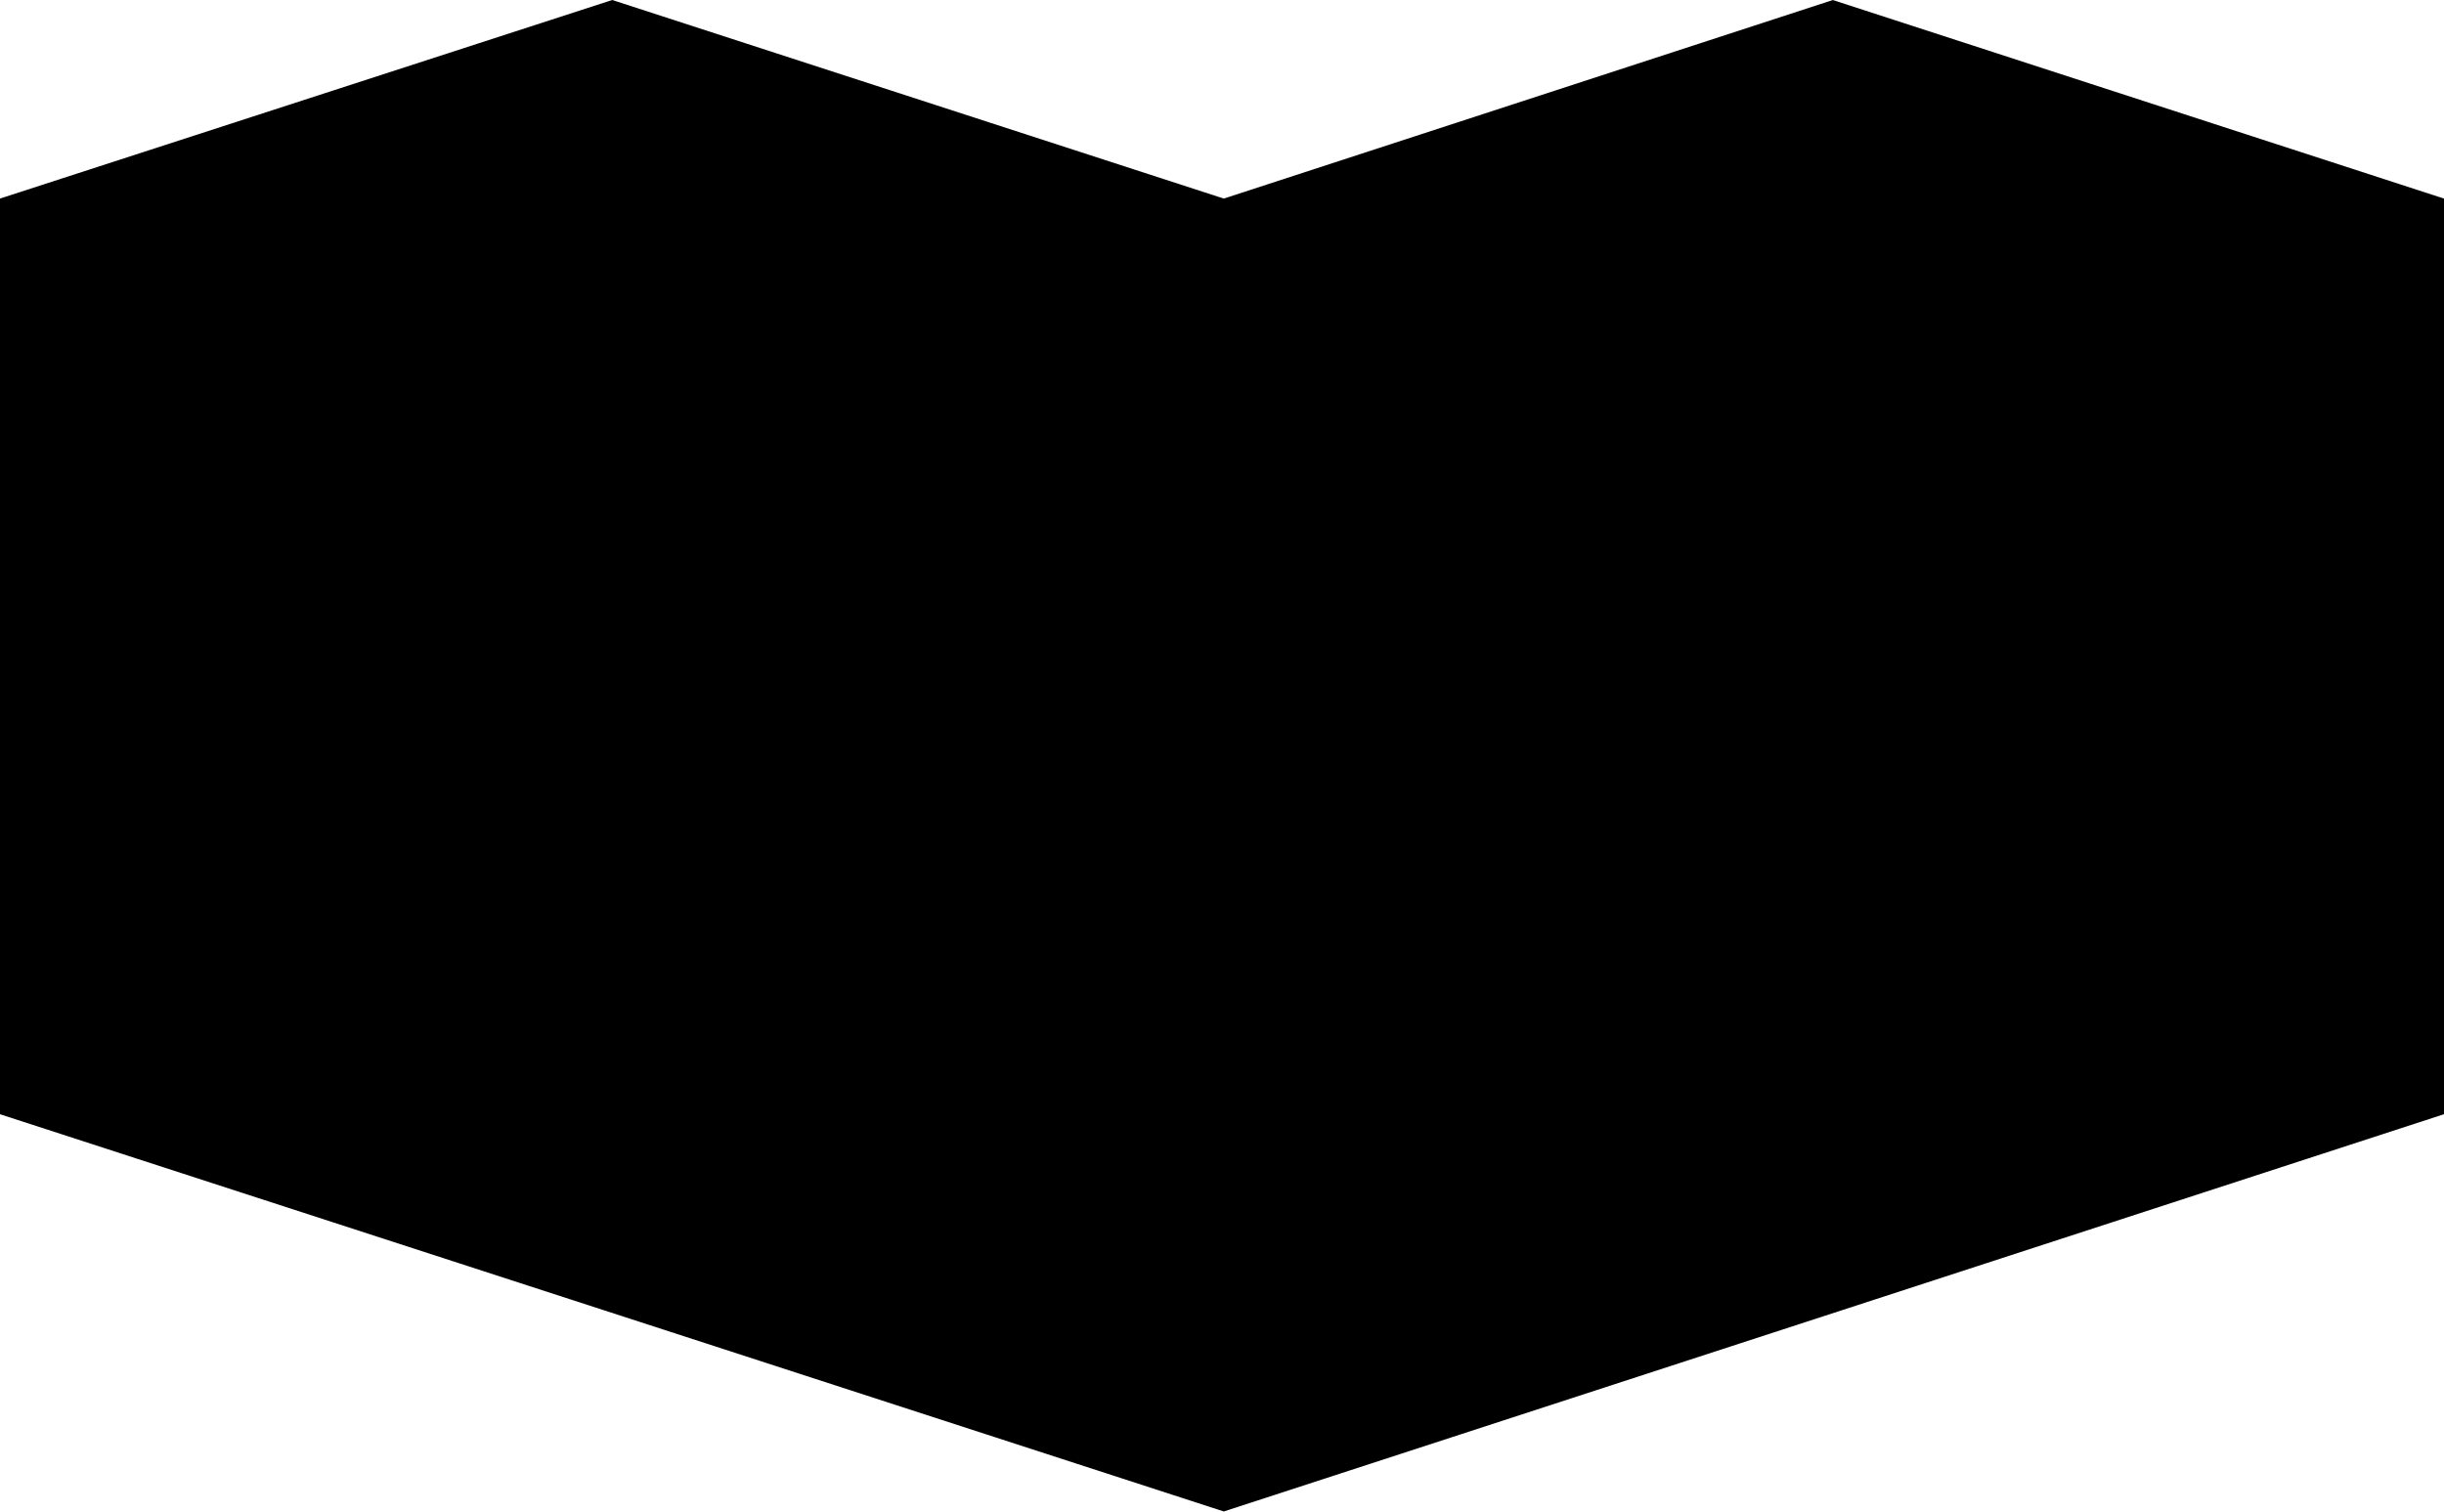
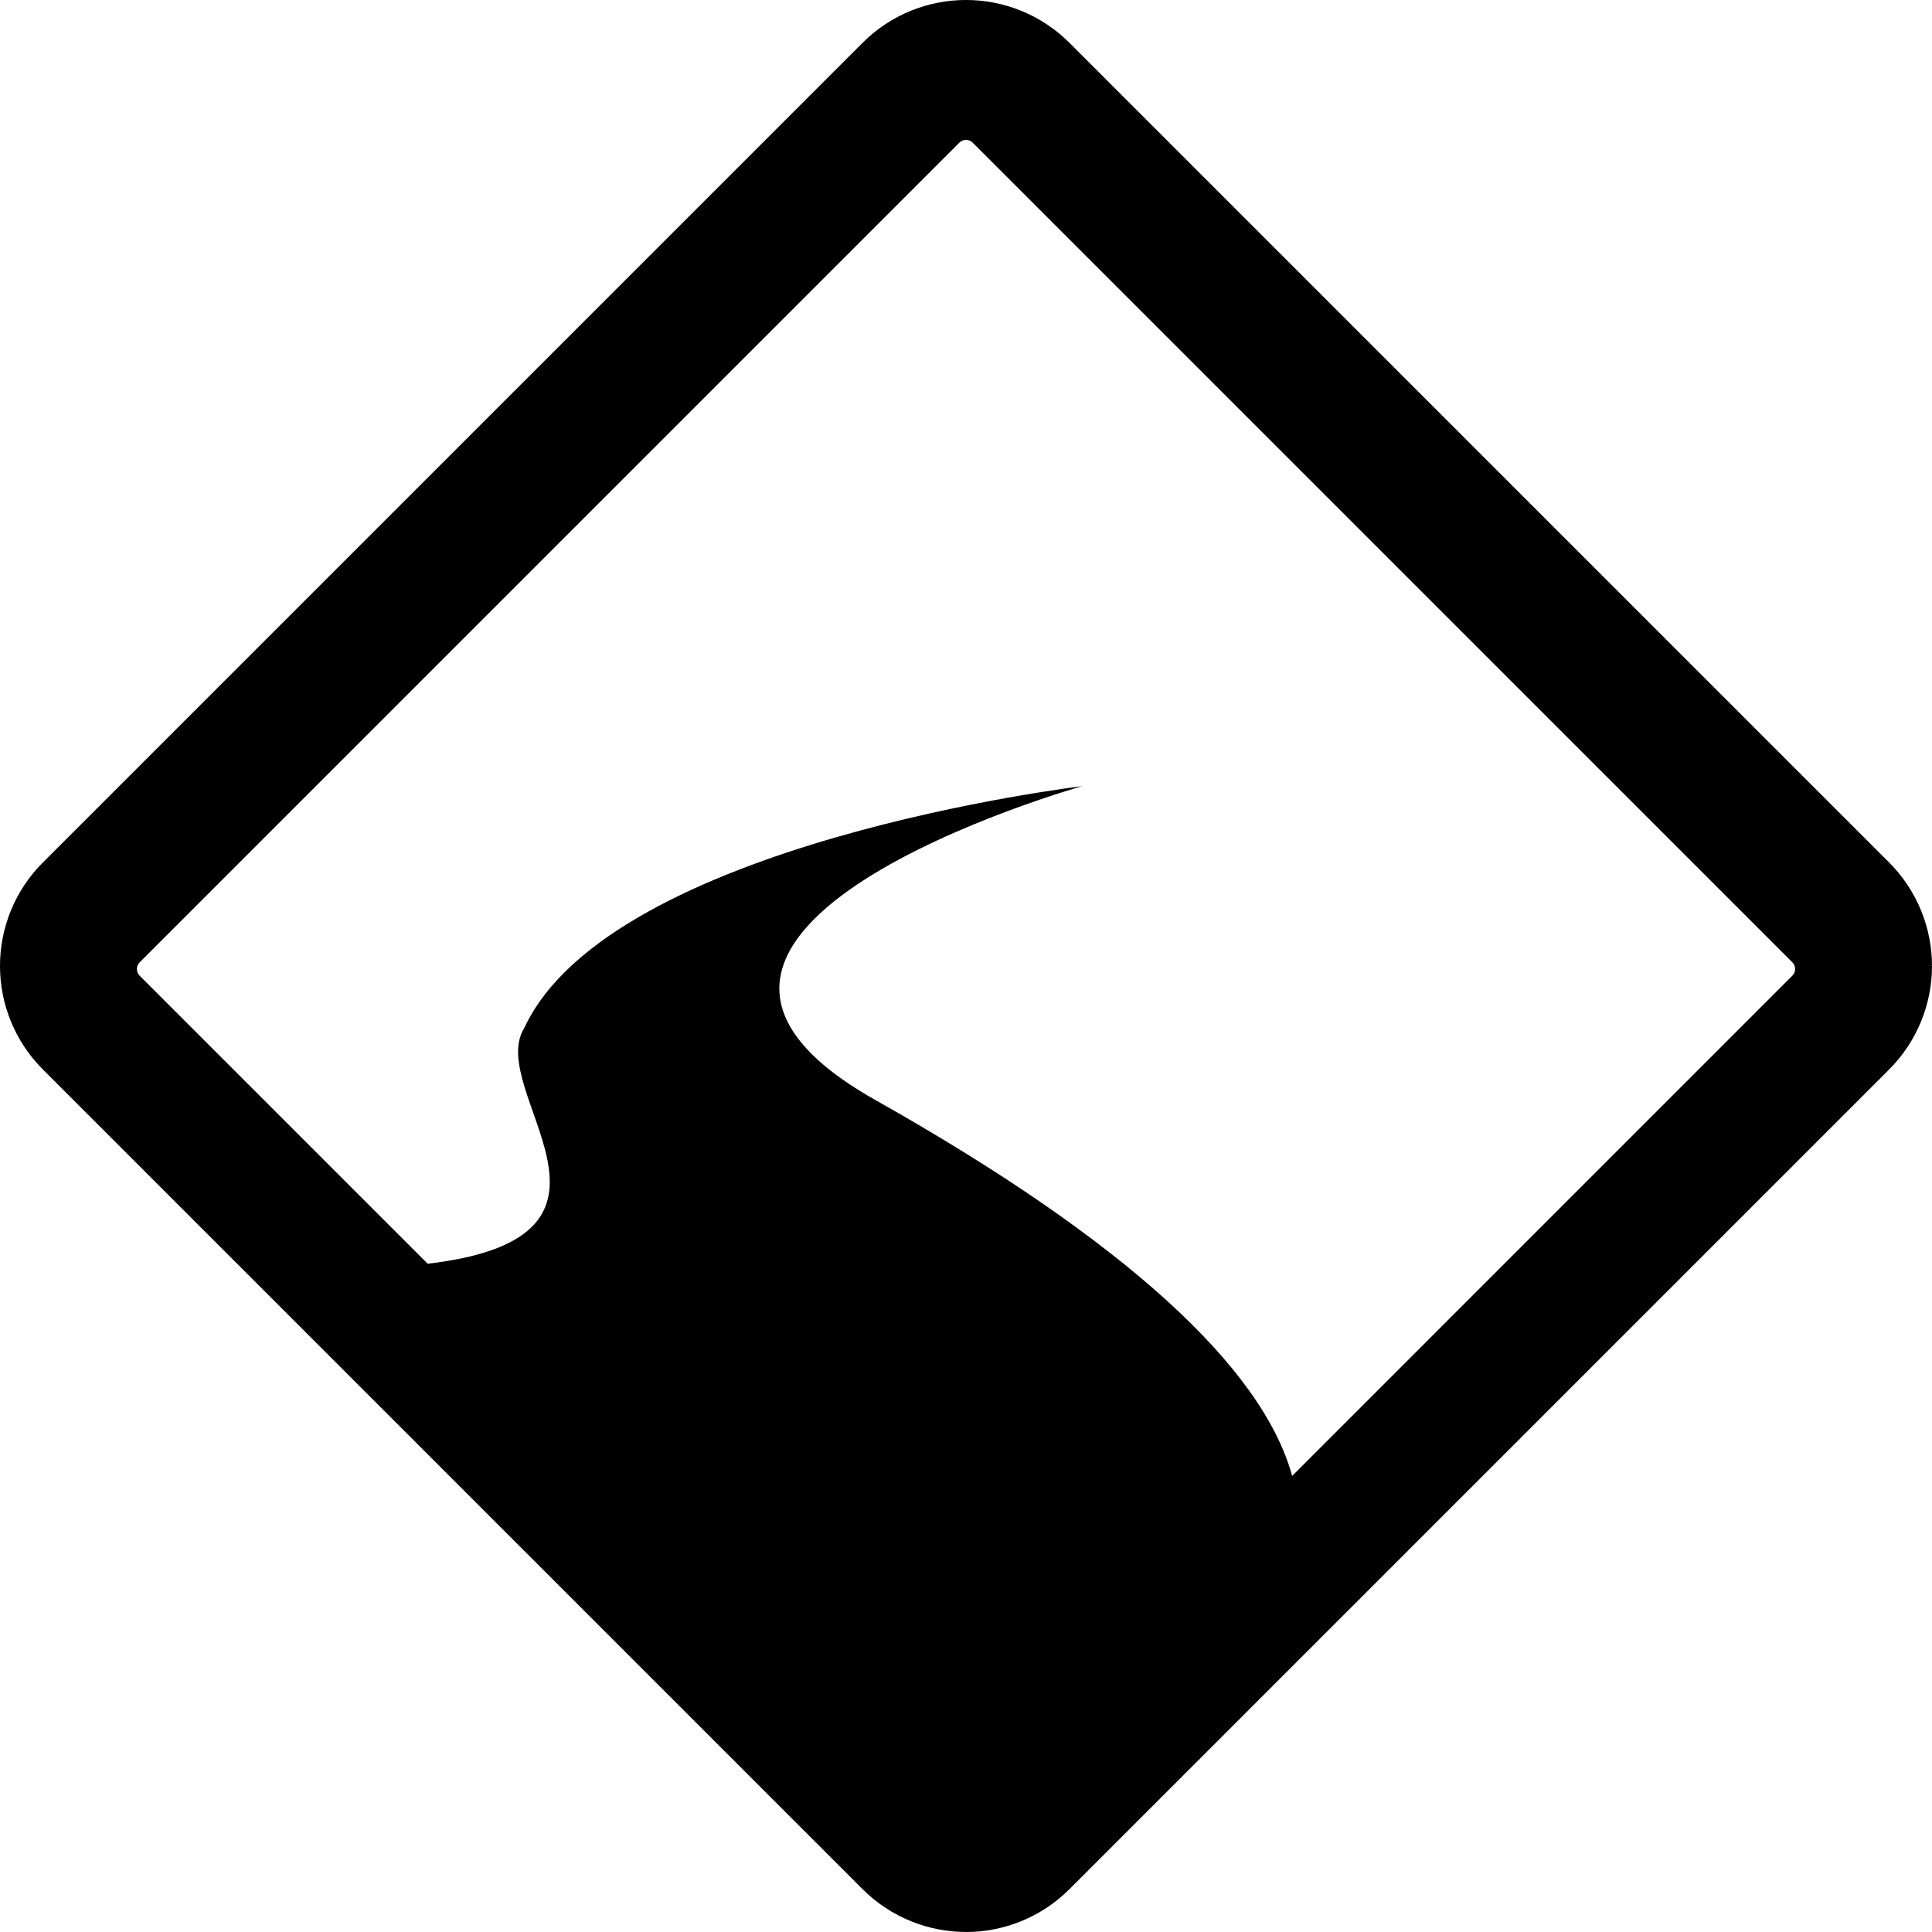
- <svg xmlns="http://www.w3.org/2000/svg" version="1.1" id="Layer_1" x="0px" y="0px" width="100px" height="61.858px" viewBox="0 0 100 61.858" enable-background="new 0 0 100 61.858" xml:space="preserve">
+ <svg xmlns="http://www.w3.org/2000/svg" version="1.1" id="Layer_1" x="0px" y="0px" width="100px" height="100.001px" viewBox="0 -17.658 100 100.001" enable-background="new 0 -17.658 100 100.001" xml:space="preserve">
  <g>
-     <polygon points="0,8.126 25.05,0 50.073,8.127 74.993,0.001 100,8.127 100,45.6 50.073,61.858 0,45.601  " />
+     <g>
+       <path d="M100,32.323c-0.001-1.921-0.751-3.871-2.217-5.337L55.356-15.44c-1.467-1.469-3.419-2.218-5.342-2.218h-0.006    c-0.005-0.001-0.009,0-0.013,0h-0.003c-0.002,0-0.004,0-0.005,0c-0.001,0-0.001,0-0.001,0c-1.923,0-3.875,0.749-5.341,2.219    L2.219,26.986c-1.469,1.464-2.219,3.417-2.219,5.34v0.006c-0.001,0.019,0,0.025,0,0.025c0,1.922,0.751,3.874,2.219,5.34    l42.426,42.425c1.466,1.469,3.419,2.219,5.344,2.219L50,82.343h0.013c1.923,0,3.876-0.75,5.343-2.218l-0.09-0.09l0,0l0.09,0.09    l42.427-42.427C99.25,36.23,100,34.279,100,32.355c0,0,0-0.001,0-0.013l-0.056-0.015H100V32.323z M66.882,58.737    c-1.536-5.61-8.648-12.178-21.573-19.458C29.647,30.456,56.01,23.035,56.01,23.035s-24.412,2.904-28.87,12.511    c-2.066,3.275,6.903,10.811-5.004,12.207L7.229,32.846c-0.102-0.105-0.139-0.21-0.143-0.346c0.004-0.138,0.041-0.242,0.142-0.346    l42.427-42.427c0.104-0.102,0.208-0.139,0.346-0.144c0.136,0.004,0.241,0.042,0.346,0.144l42.426,42.425    c0.102,0.104,0.14,0.21,0.143,0.346c-0.003,0.136-0.041,0.241-0.144,0.346L66.882,58.737z" />
+     </g>
  </g>
</svg>
